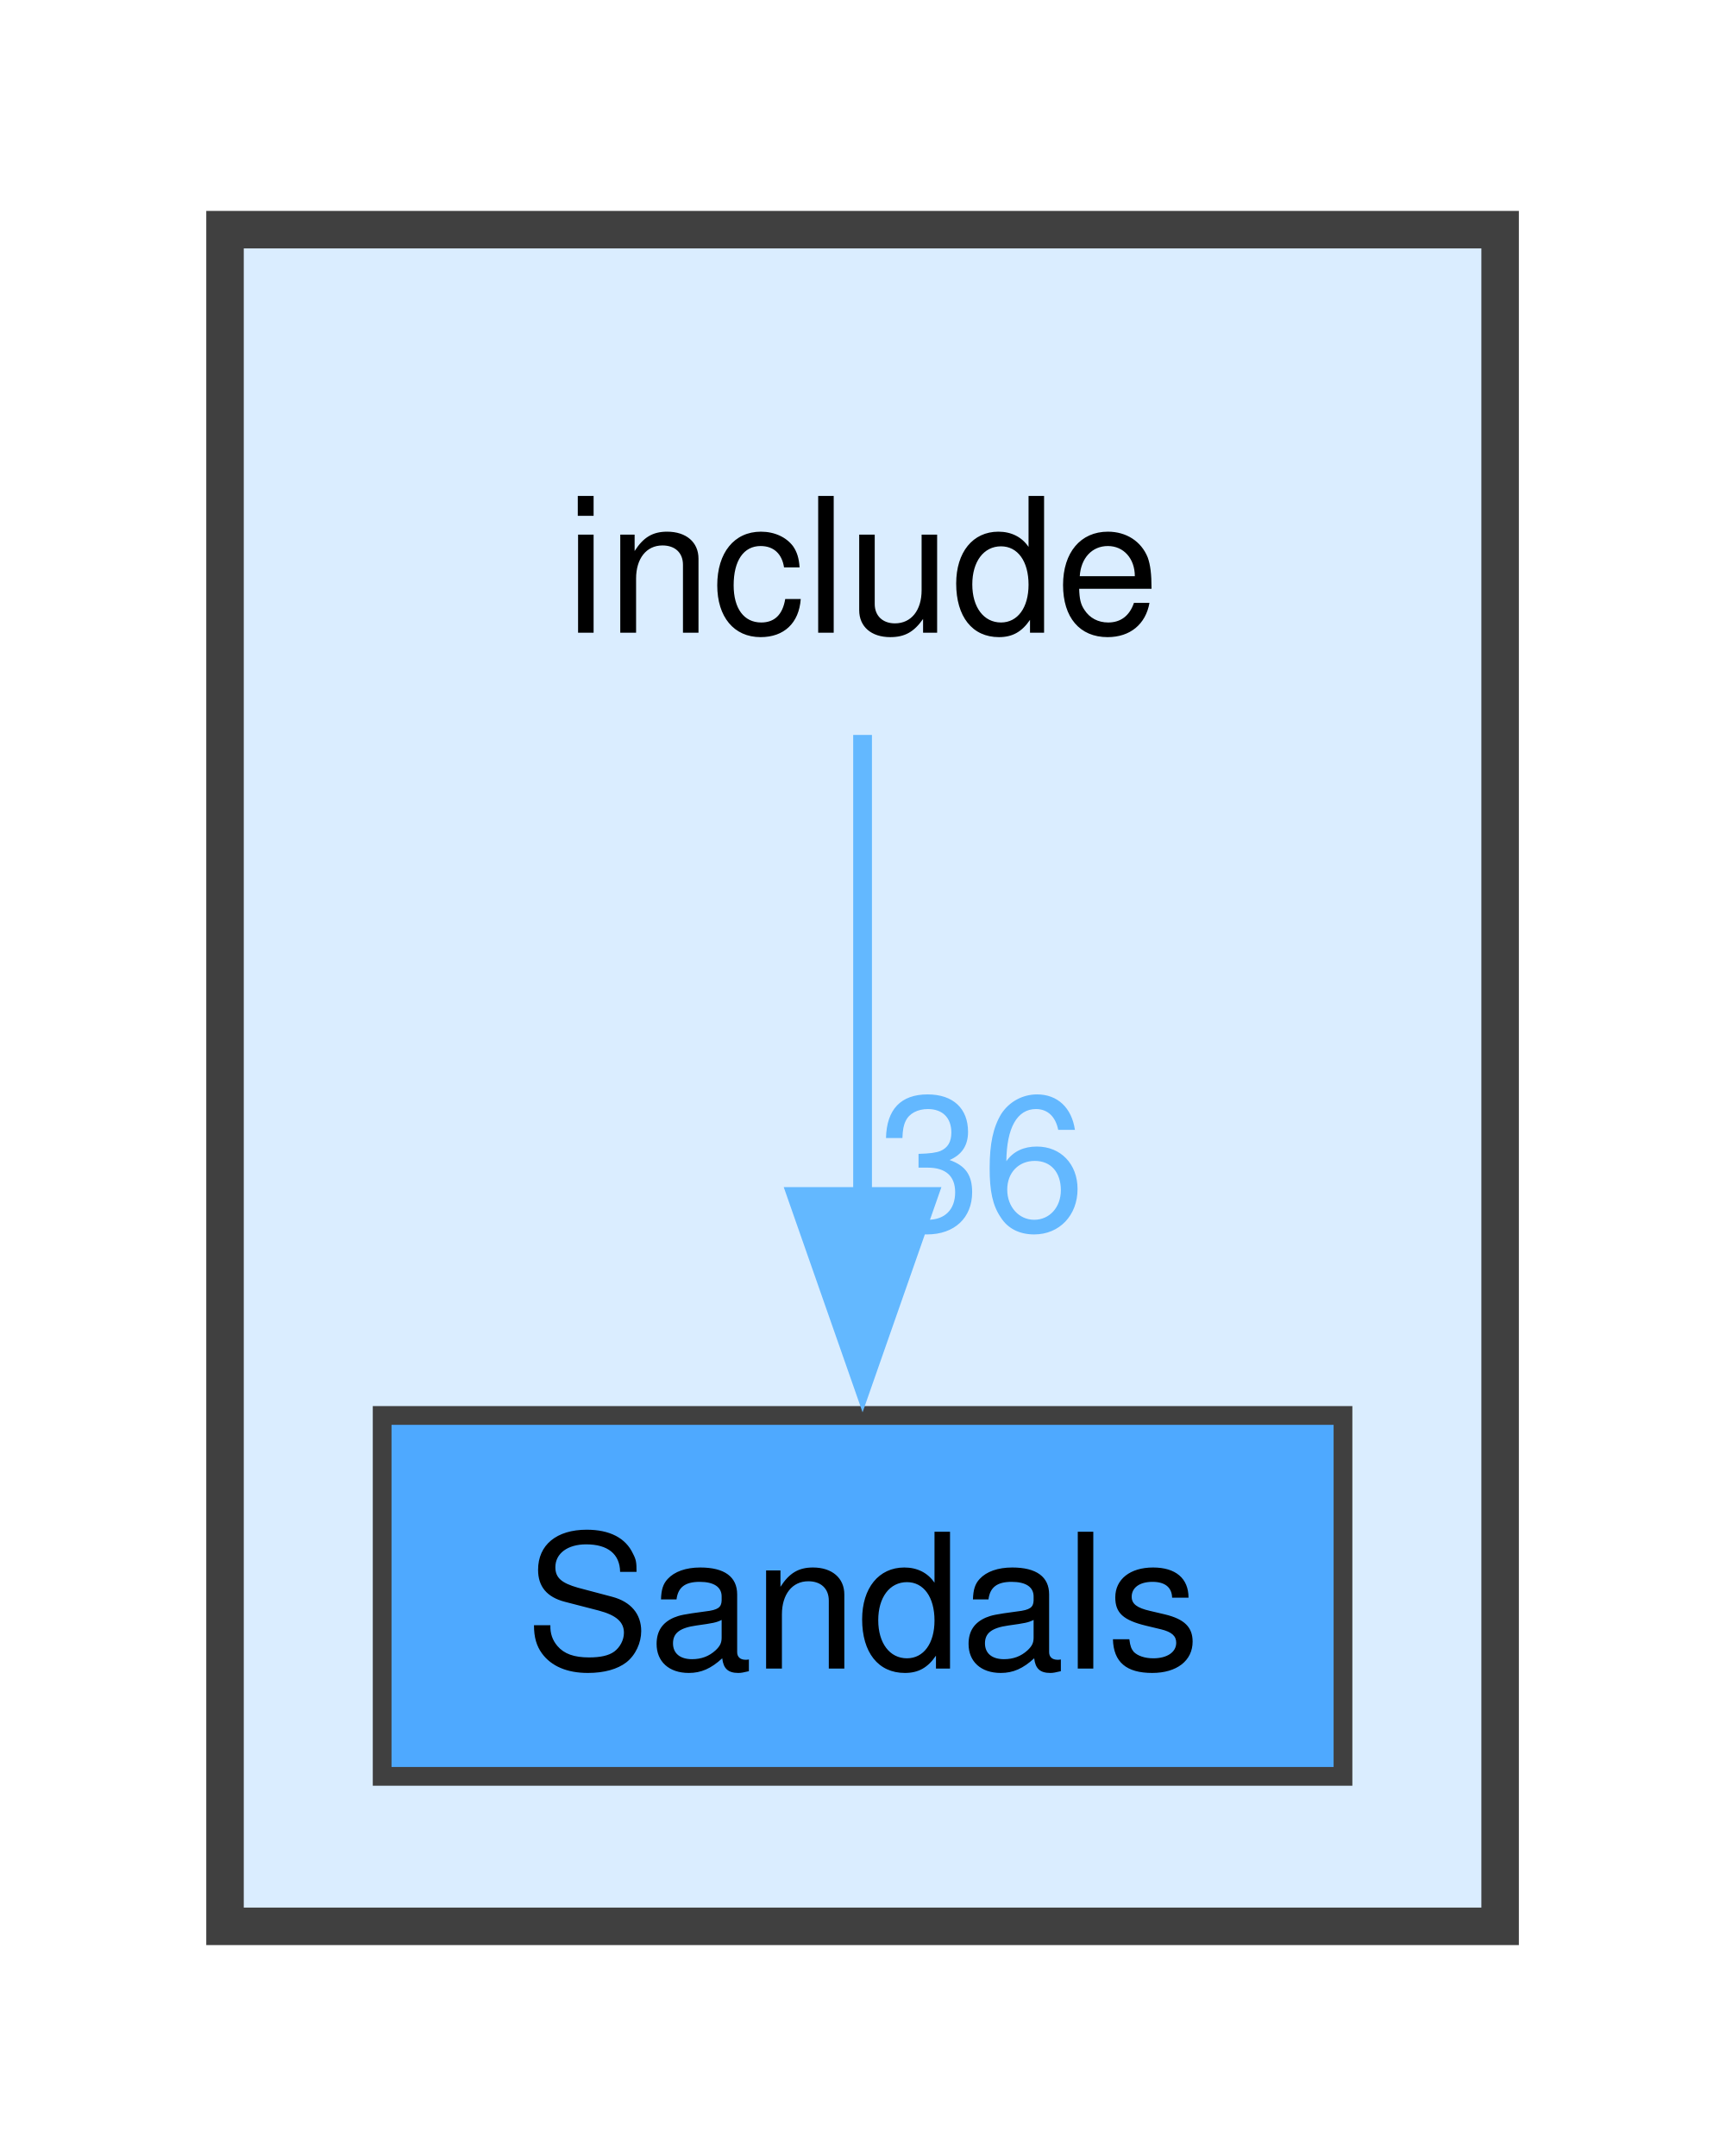
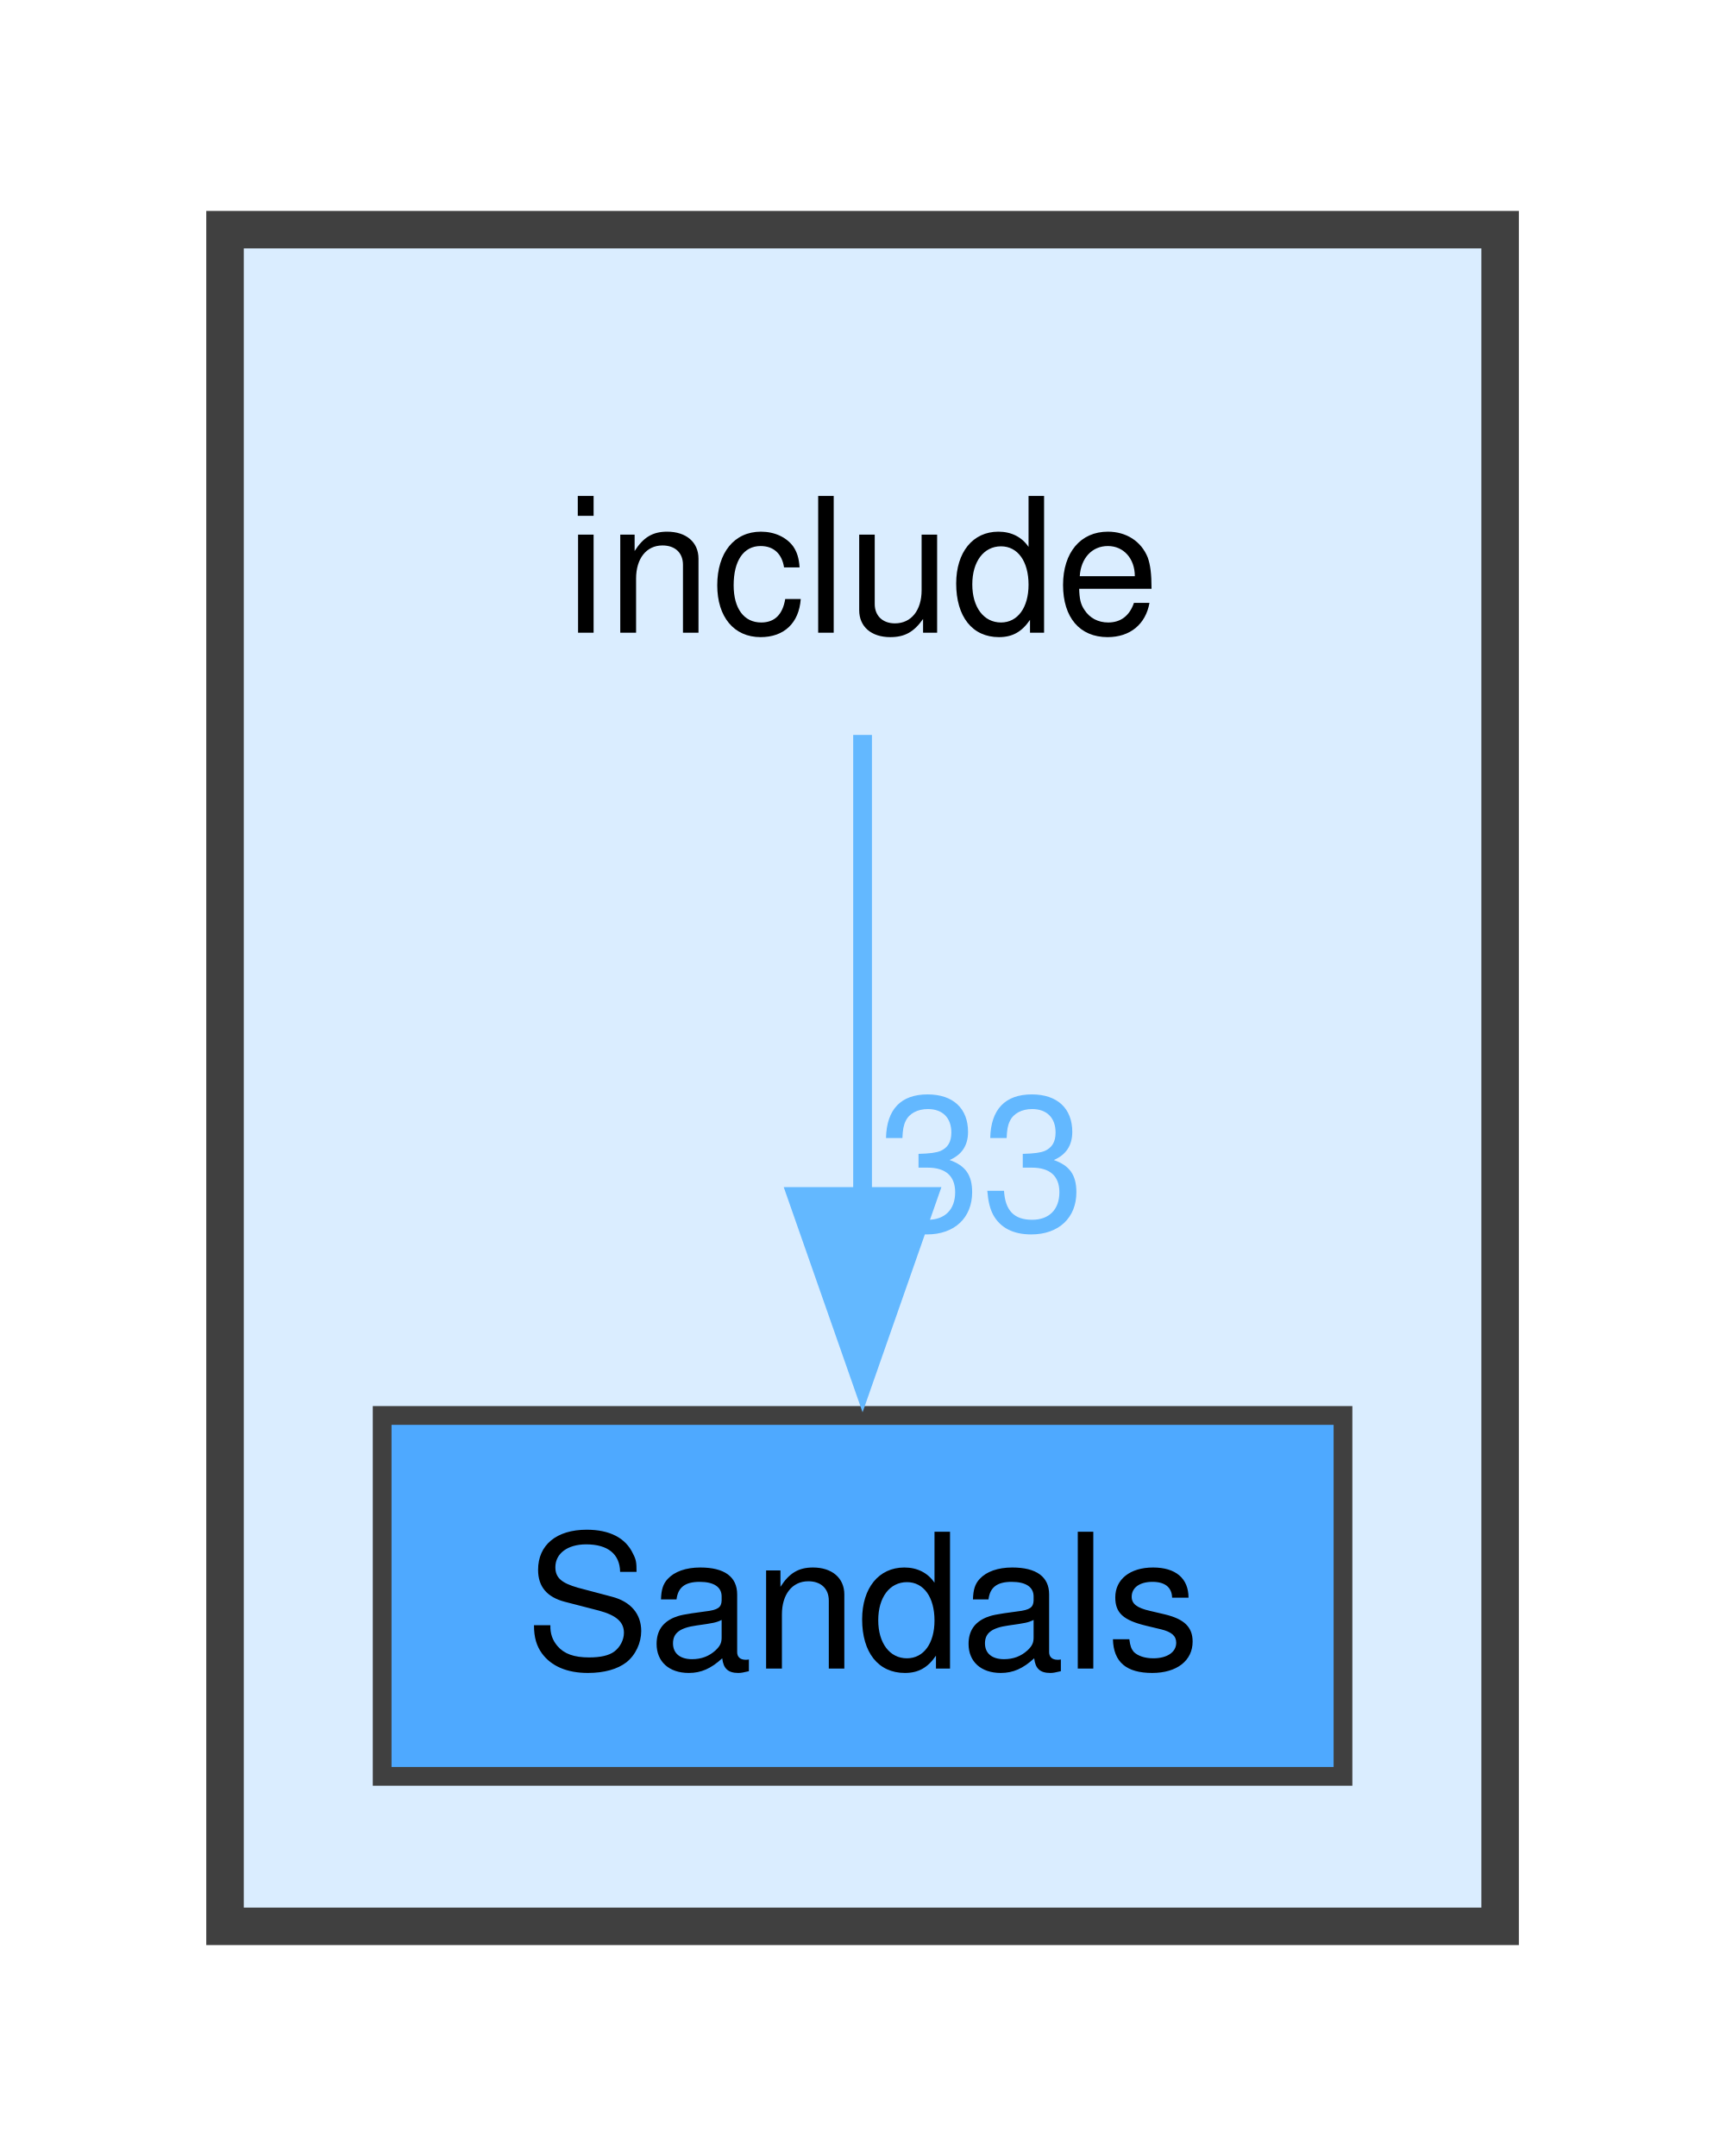
<svg xmlns="http://www.w3.org/2000/svg" xmlns:xlink="http://www.w3.org/1999/xlink" width="92pt" height="115pt" viewBox="0.00 0.00 92.00 114.50">
  <g id="graph0" class="graph" transform="scale(1 1) rotate(0) translate(4 110.5)">
    <g id="clust1" class="cluster">
      <g id="a_clust1">
        <a xlink:href="dir_d44c64559bbebec7f509842c48db8b23.html" target="_top">
          <polygon fill="#daedff" stroke="#404040" stroke-width="2" points="8,-8 8,-98.5 76,-98.5 76,-8 8,-8" />
        </a>
      </g>
    </g>
    <g id="node1" class="node">
      <text text-anchor="middle" x="42" y="-77" font-family="Helvetica,sans-Serif" font-size="10.00">include</text>
    </g>
    <g id="node2" class="node">
      <g id="a_node2">
        <a xlink:href="dir_897bfc2149a094f38e3fcfed941b9c13.html" target="_top" xlink:title="Sandals">
          <polygon fill="#4ea9ff" stroke="#404040" points="67.62,-35.25 16.38,-35.25 16.38,-16 67.62,-16 67.62,-35.25" />
          <text text-anchor="middle" x="42" y="-21.75" font-family="Helvetica,sans-Serif" font-size="10.00">Sandals</text>
        </a>
      </g>
    </g>
    <g id="edge1" class="edge">
      <g id="a_edge1">
-         <a xlink:href="dir_000001_000004.html" target="_top">
+         <a xlink:href="dir_000001_000003.html" target="_top">
          <path fill="none" stroke="#63b8ff" d="M42,-71.55C42,-64.95 42,-55.44 42,-46.86" />
          <polygon fill="#63b8ff" stroke="#63b8ff" points="45.5,-46.93 42,-36.93 38.5,-46.93 45.5,-46.93" />
        </a>
      </g>
      <g id="a_edge1-headlabel">
-         <a xlink:href="dir_000001_000004.html" target="_top" xlink:title="36">
-           <text text-anchor="middle" x="48.34" y="-45.14" font-family="Helvetica,sans-Serif" font-size="10.00" fill="#63b8ff">36</text>
+         <a xlink:href="dir_000001_000003.html" target="_top" xlink:title="33">
+           <text text-anchor="middle" x="48.34" y="-45.14" font-family="Helvetica,sans-Serif" font-size="10.00" fill="#63b8ff">33</text>
        </a>
      </g>
    </g>
  </g>
</svg>
